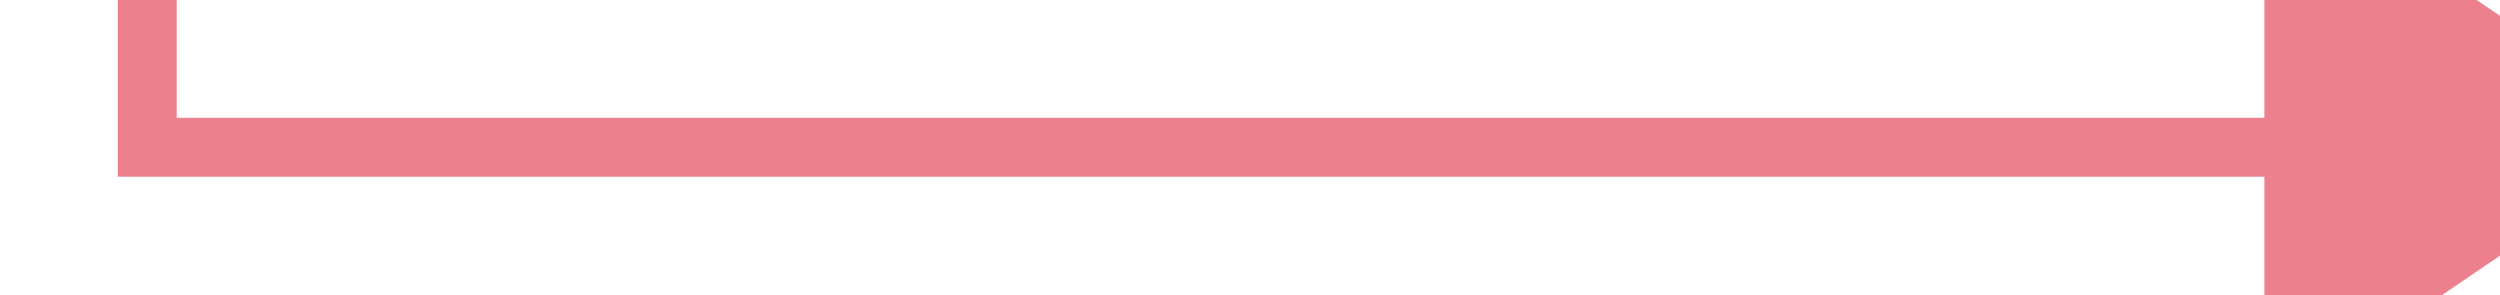
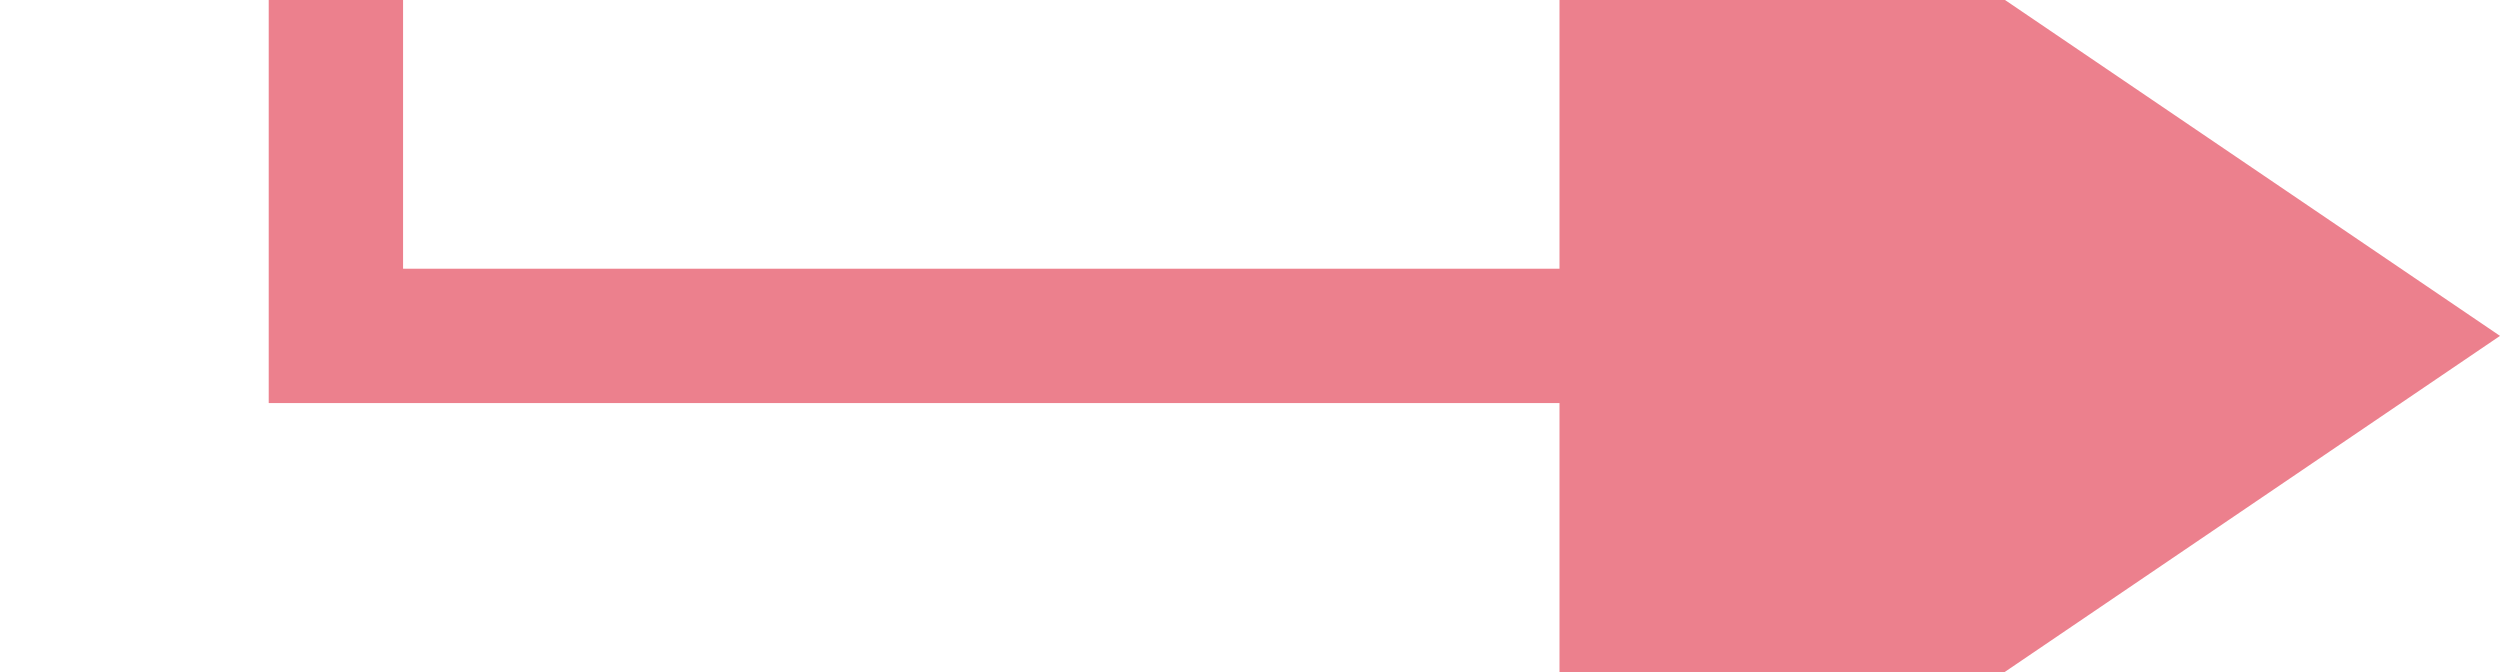
- <svg xmlns="http://www.w3.org/2000/svg" version="1.1" width="84.889px" height="10px" preserveAspectRatio="xMinYMid meet" viewBox="321.111 432.389  84.889 8">
-   <path d="M 246 359  L 246 360  L 326.111 360  L 326.111 436.389  L 401 436.389  L 401 436  " stroke-width="2" stroke="#ec808d" fill="none" />
-   <path d="M 398 445.5  L 412 436  L 398 426.5  L 398 445.5  Z " fill-rule="nonzero" fill="#ec808d" stroke="none" />
+ <svg xmlns="http://www.w3.org/2000/svg" version="1.1" width="37.214px" height="10px" preserveAspectRatio="xMinYMid meet" viewBox="233.786 384  37.214 8">
+   <path d="M 215 322  L 215 320.548  L 238.786 320.548  L 238.786 388  L 259 388  " stroke-width="2" stroke="#ec808d" fill="none" />
+   <path d="M 257 397.5  L 271 388  L 257 378.5  L 257 397.5  Z " fill-rule="nonzero" fill="#ec808d" stroke="none" />
</svg>
